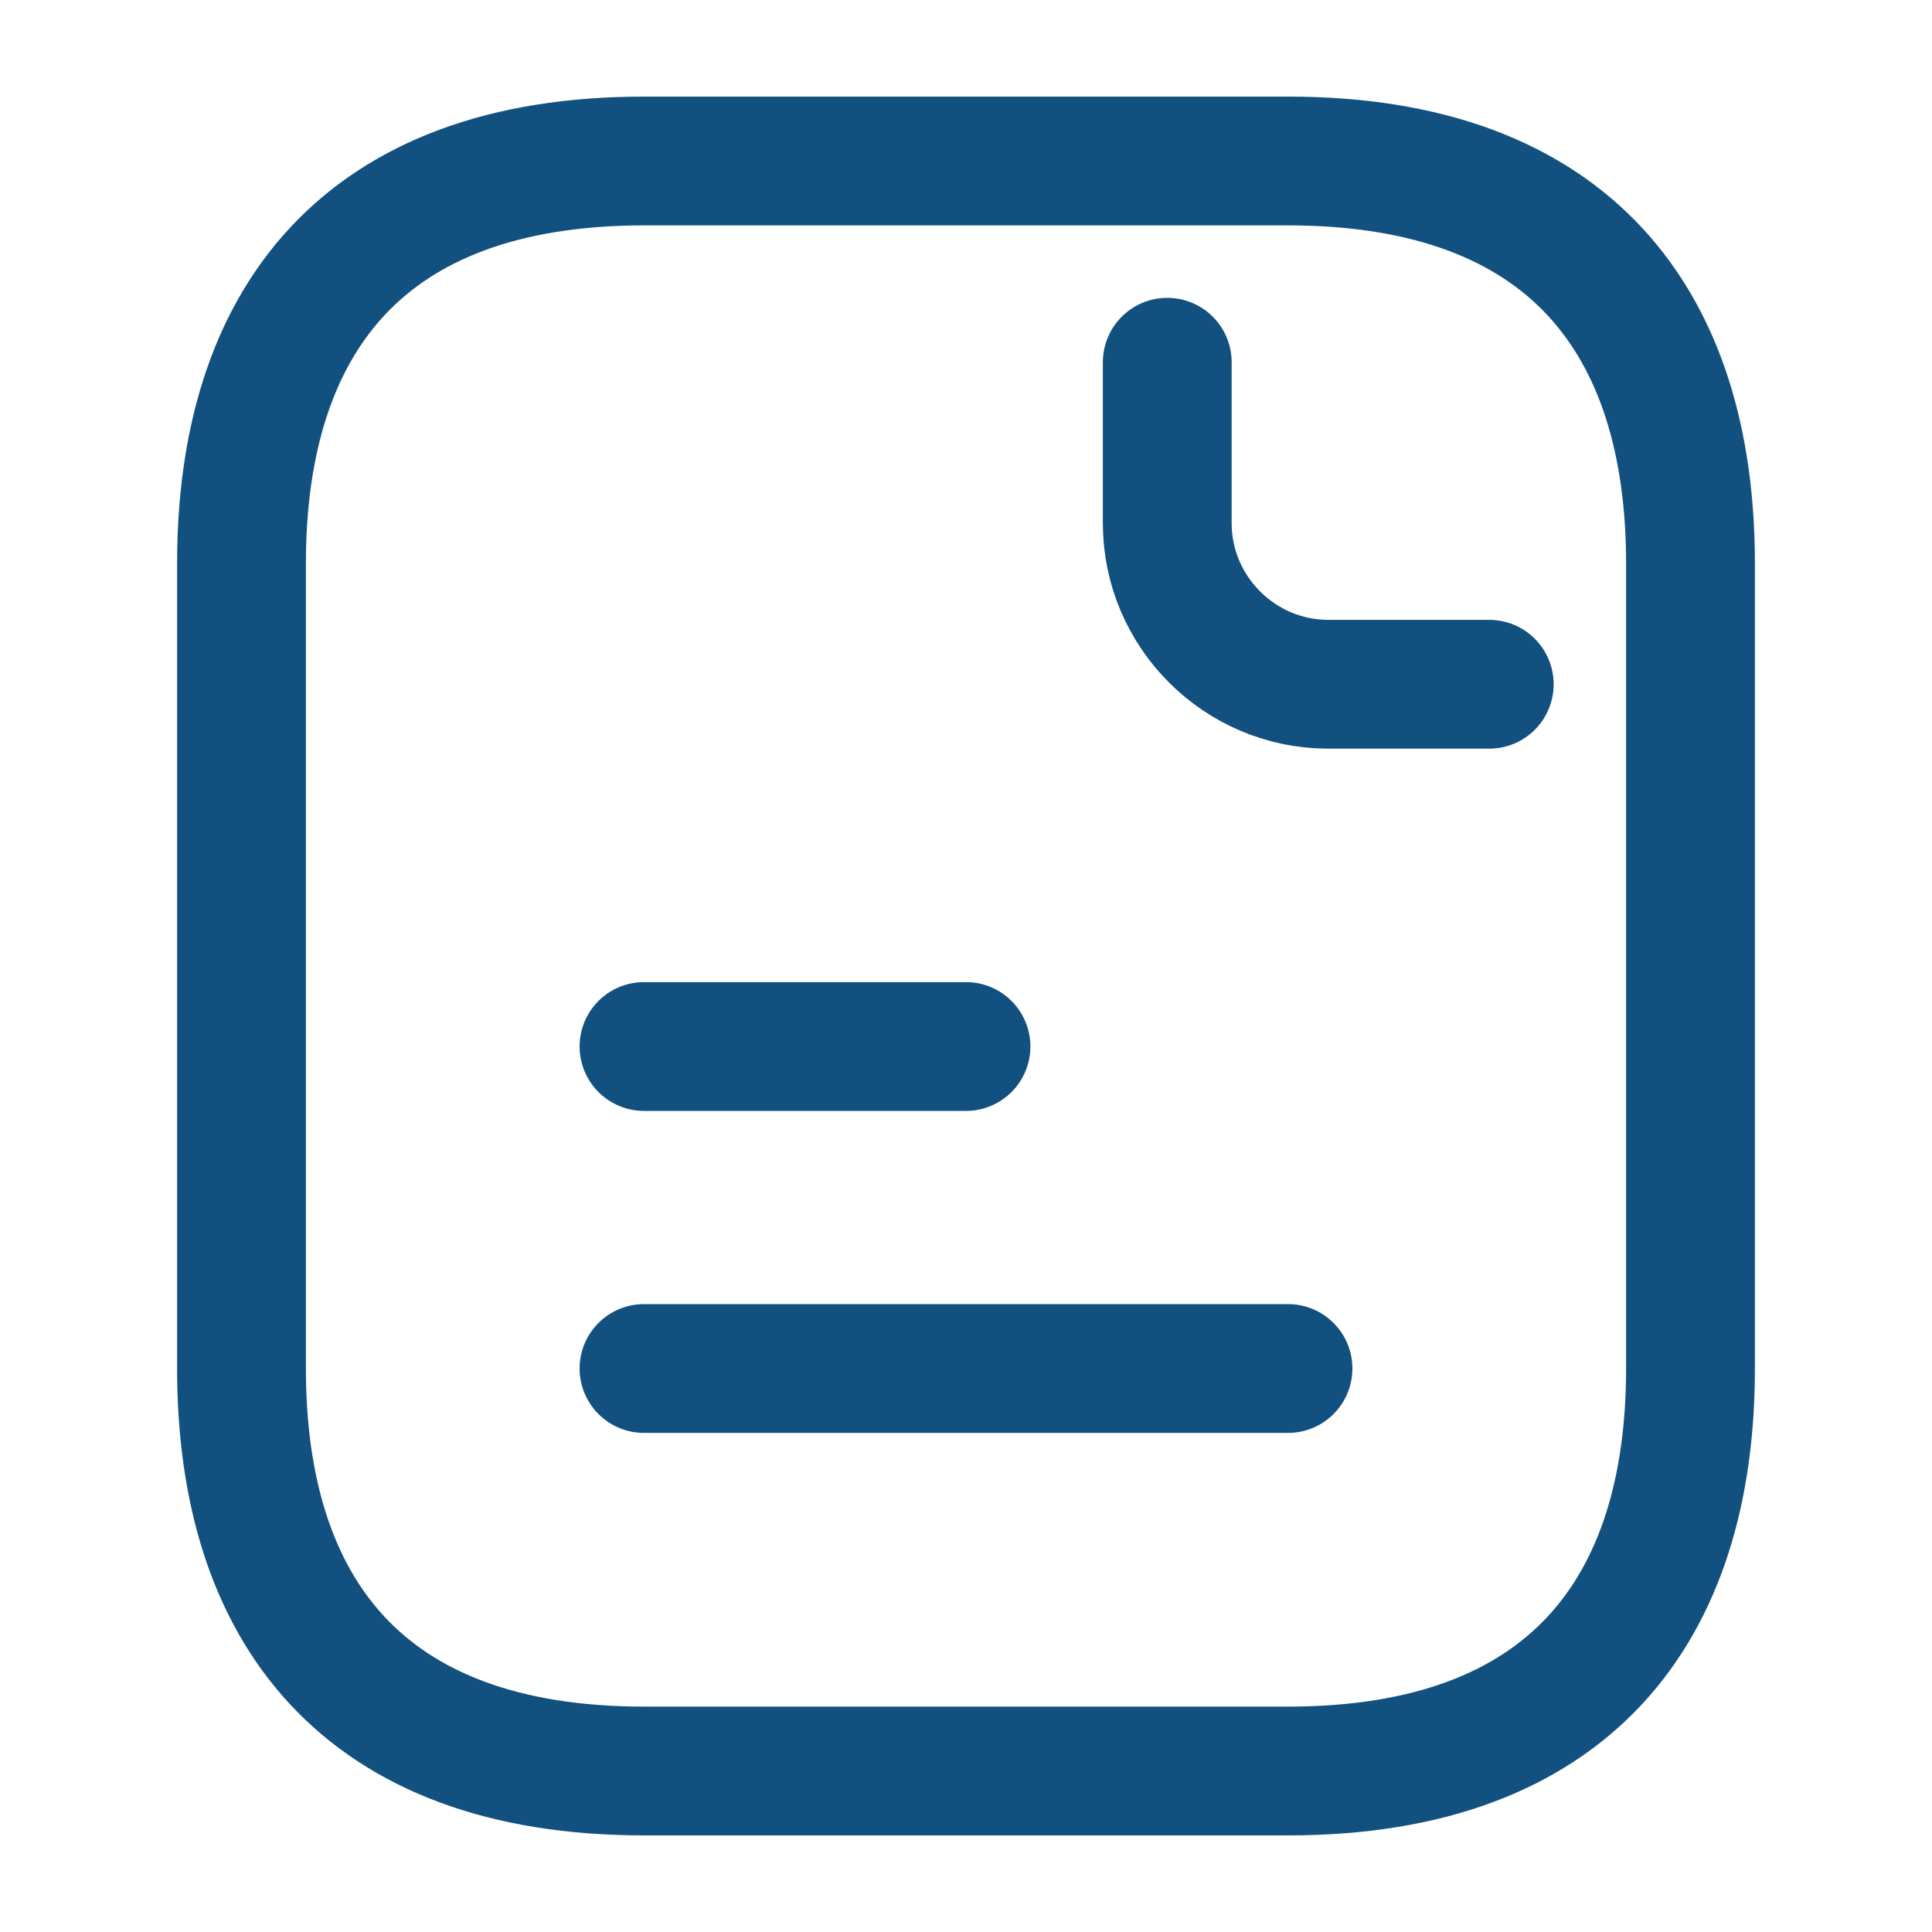
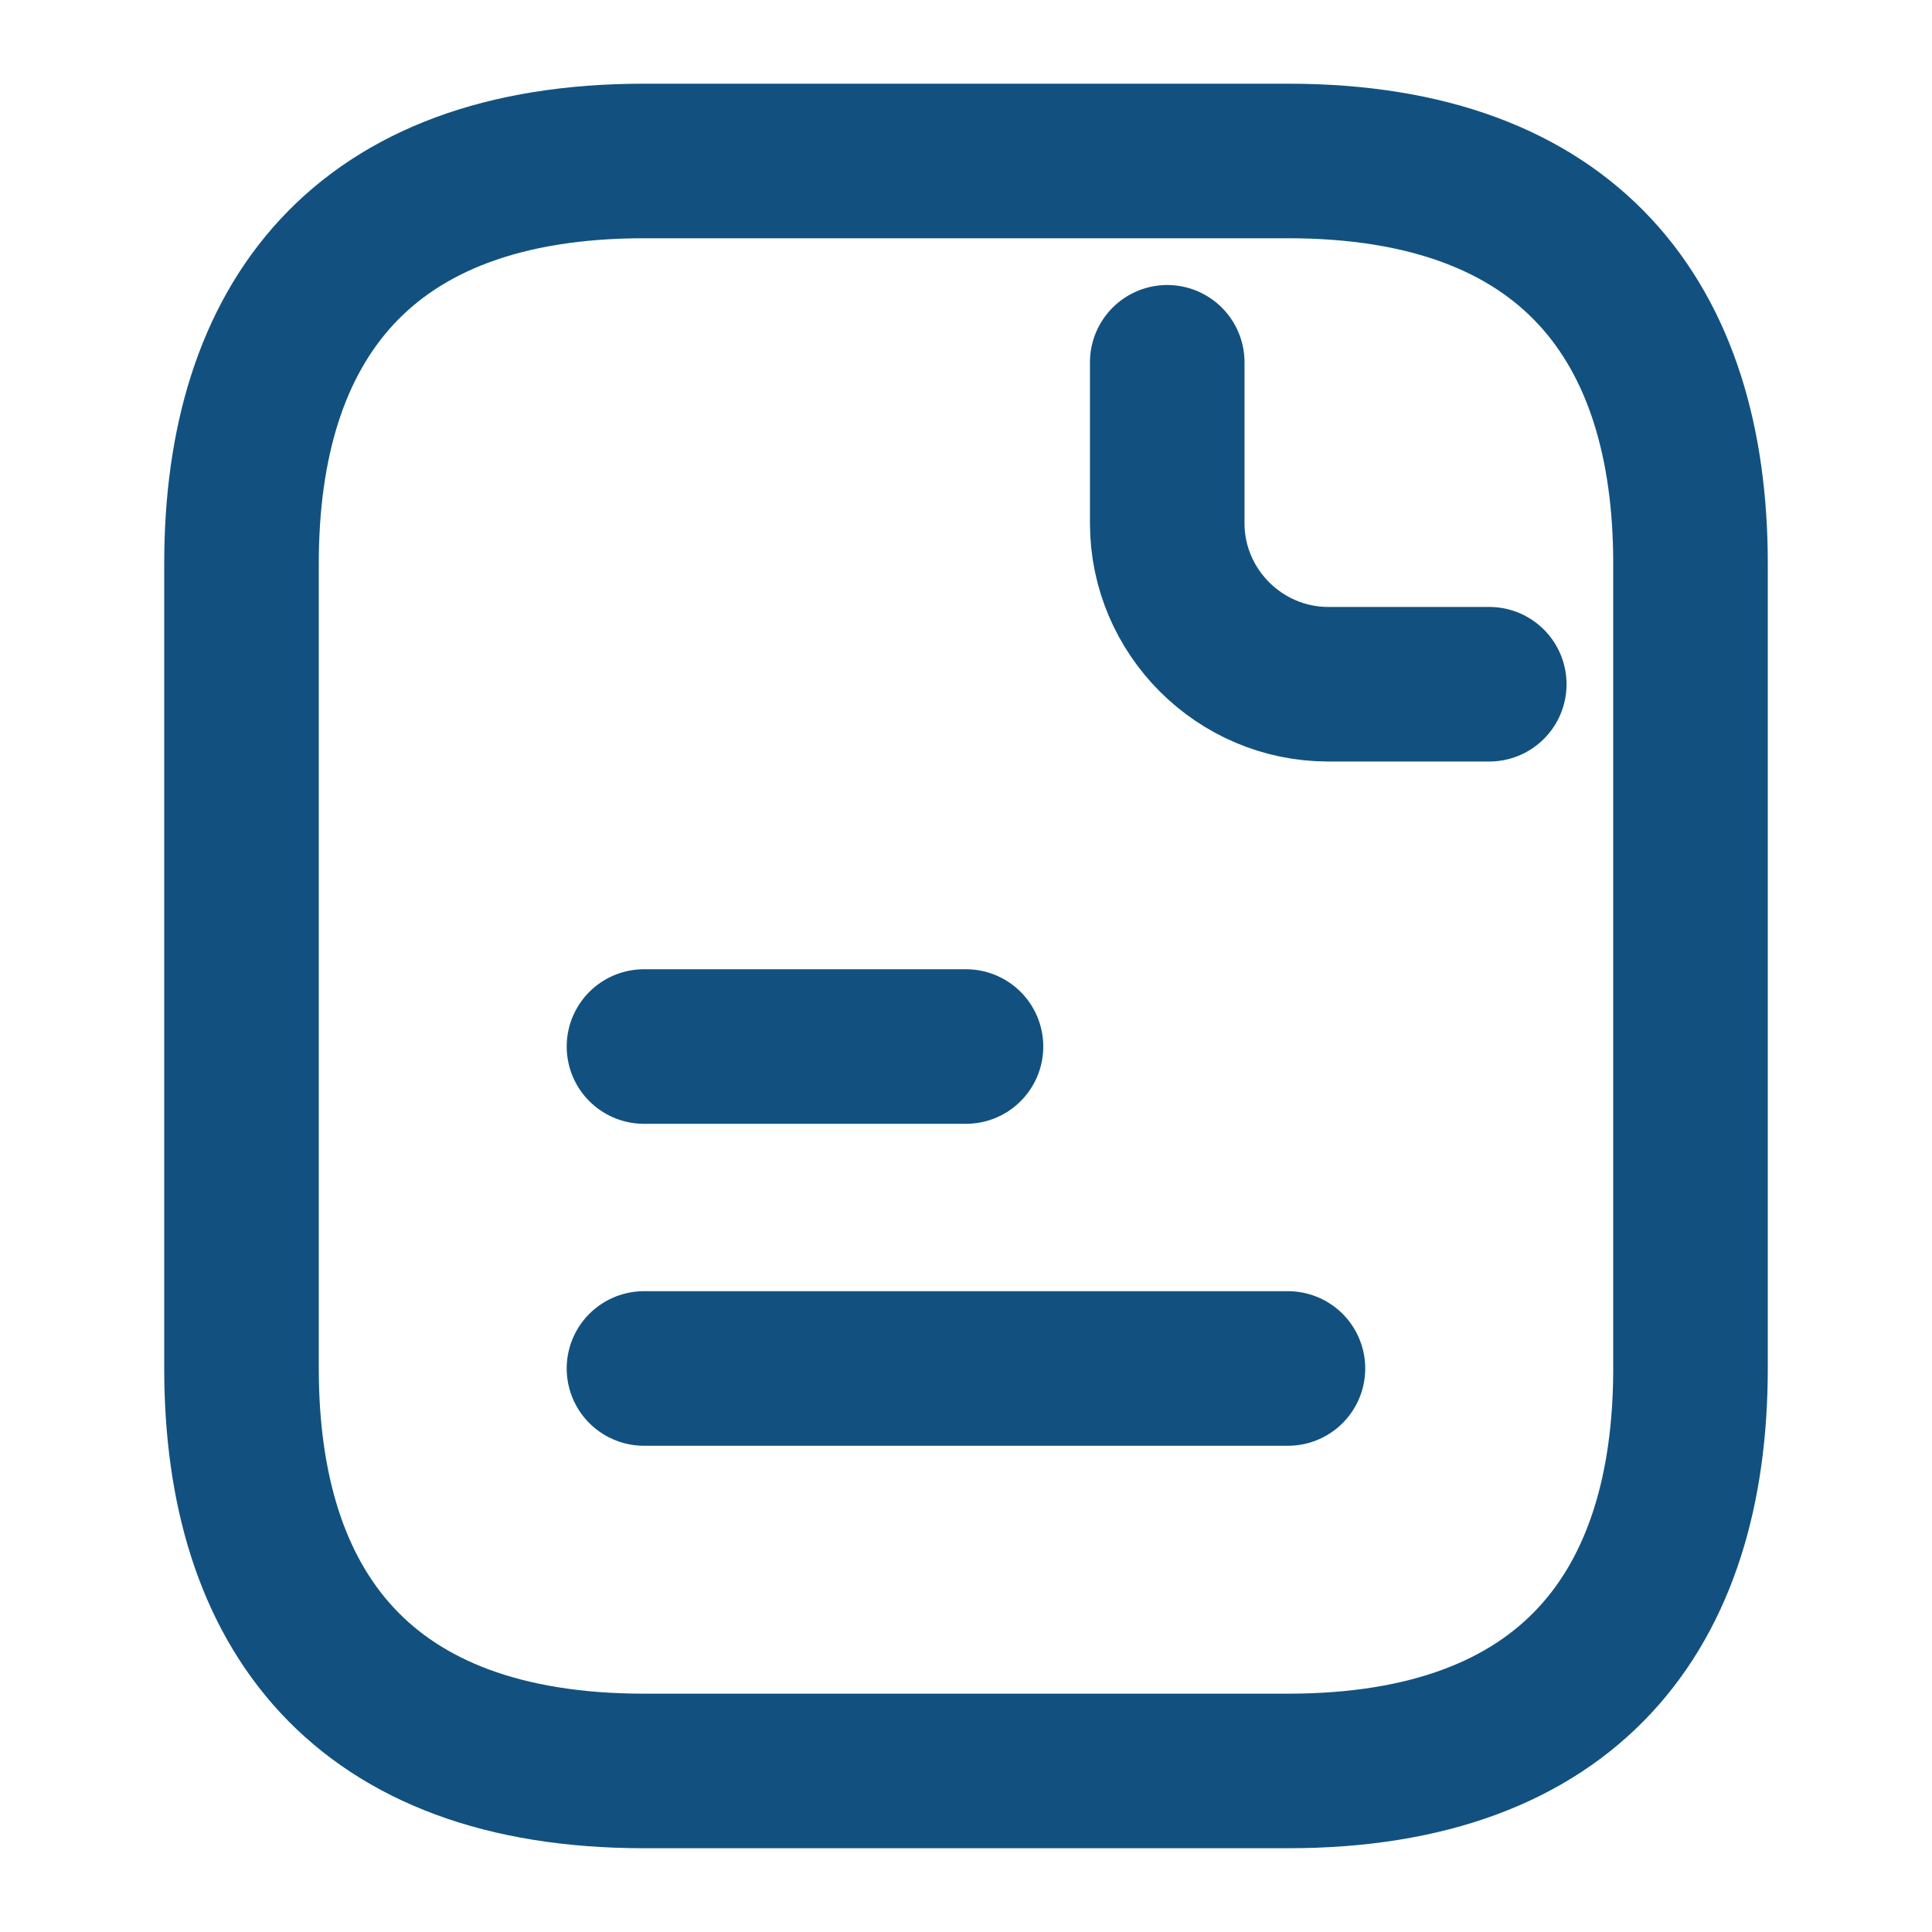
- <svg xmlns="http://www.w3.org/2000/svg" width="30" height="30" viewBox="0 0 30 30" fill="none">
-   <path d="M26.25 8.75V21.25C26.25 25 24.375 27.5 20 27.5H10C5.625 27.5 3.75 25 3.75 21.25V8.75C3.75 5 5.625 2.5 10 2.5H20C24.375 2.5 26.25 5 26.25 8.75Z" stroke="#12517F" stroke-width="2" stroke-miterlimit="10" stroke-linecap="round" stroke-linejoin="round" />
-   <path d="M18.125 5.625V8.125C18.125 9.5 19.25 10.625 20.625 10.625H23.125" stroke="#12517F" stroke-width="2" stroke-miterlimit="10" stroke-linecap="round" stroke-linejoin="round" />
-   <path d="M10 16.25H15" stroke="#12517F" stroke-width="2" stroke-miterlimit="10" stroke-linecap="round" stroke-linejoin="round" />
-   <path d="M10 21.25H20" stroke="#12517F" stroke-width="2" stroke-miterlimit="10" stroke-linecap="round" stroke-linejoin="round" />
+ <svg xmlns="http://www.w3.org/2000/svg" width="25" height="25" viewBox="0 0 25 25" fill="none">
+   <path d="M21.875 7.291V17.708C21.875 20.833 20.312 22.916 16.667 22.916H8.333C4.688 22.916 3.125 20.833 3.125 17.708V7.291C3.125 4.166 4.688 2.083 8.333 2.083H16.667C20.312 2.083 21.875 4.166 21.875 7.291Z" stroke="#12517F" stroke-width="2" stroke-miterlimit="10" stroke-linecap="round" stroke-linejoin="round" />
+   <path d="M15.104 4.688V6.771C15.104 7.917 16.042 8.854 17.188 8.854H19.271" stroke="#12517F" stroke-width="2" stroke-miterlimit="10" stroke-linecap="round" stroke-linejoin="round" />
+   <path d="M8.333 13.542H12.5" stroke="#12517F" stroke-width="2" stroke-miterlimit="10" stroke-linecap="round" stroke-linejoin="round" />
+   <path d="M8.333 17.708H16.666" stroke="#12517F" stroke-width="2" stroke-miterlimit="10" stroke-linecap="round" stroke-linejoin="round" />
</svg>
